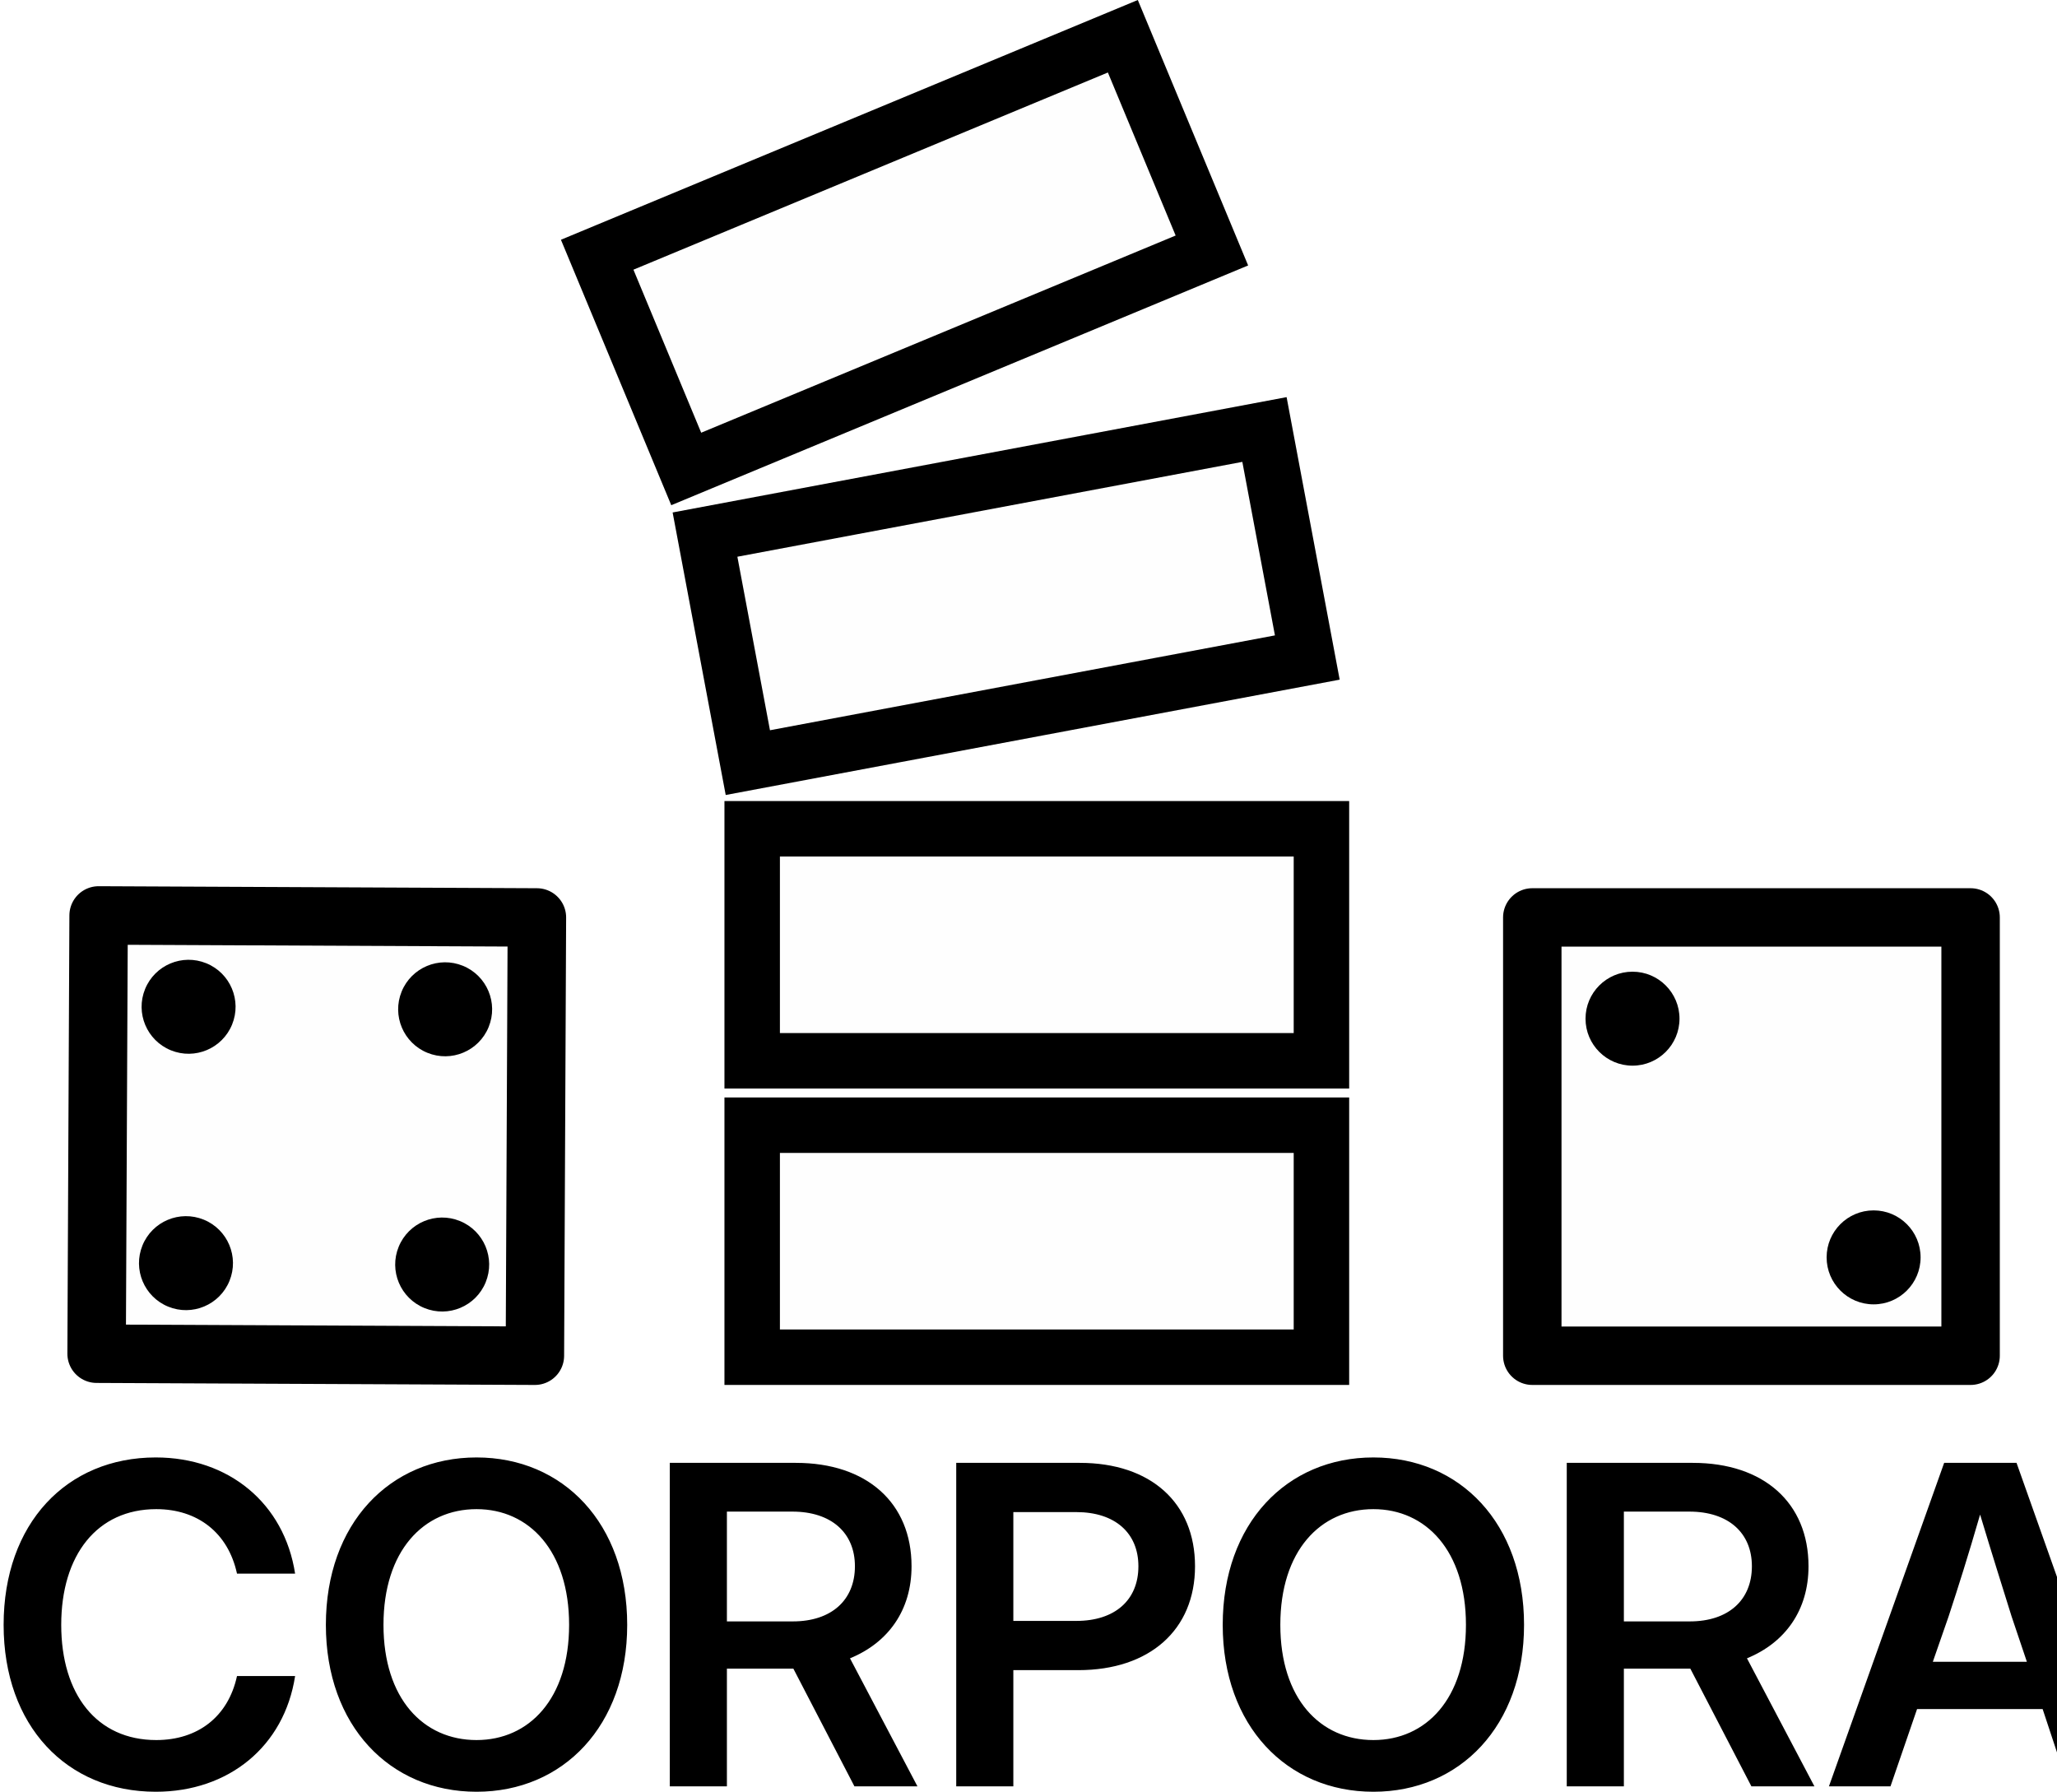
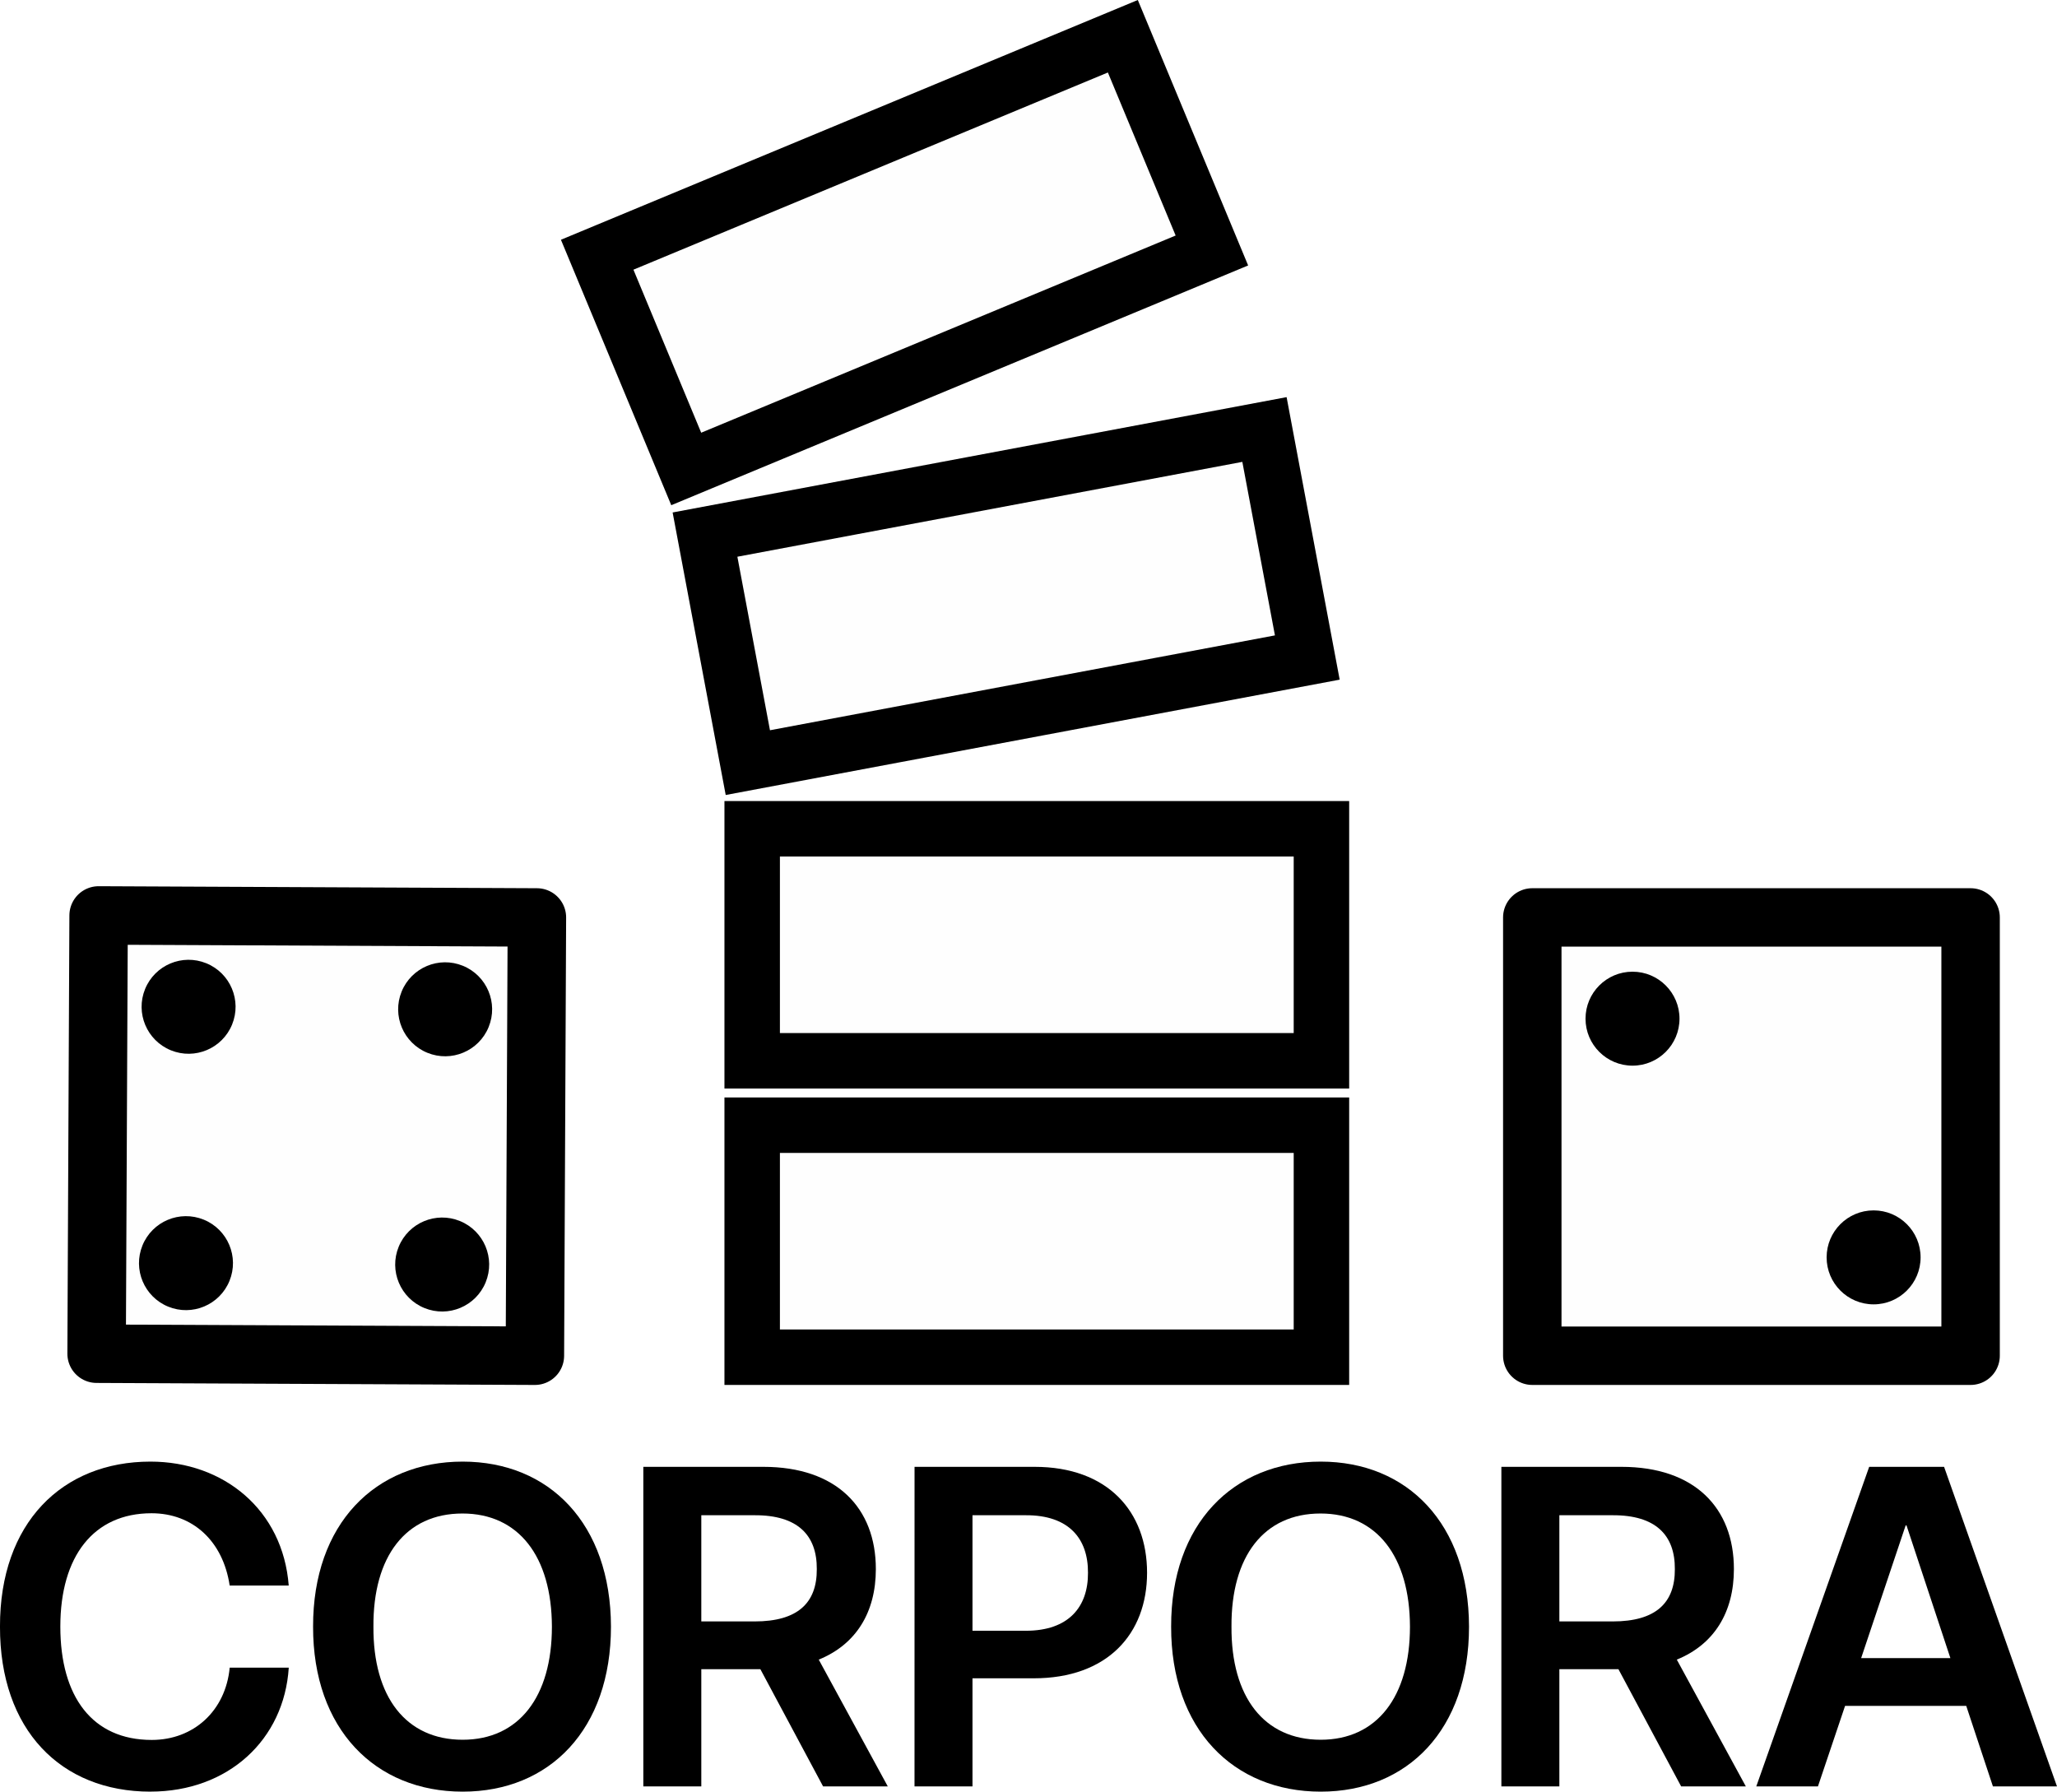
<svg xmlns="http://www.w3.org/2000/svg" width="65.278mm" height="56.858mm" viewBox="0 0 65.278 56.858" version="1.1" id="svg360">
  <defs id="defs357" />
  <g id="layer1" transform="translate(-9.460378,-7.026007)">
-     <g id="g232" transform="translate(-25.34266,-67.56479)">
-       <g id="g409" transform="translate(0.4402075,0.166632)">
+     <g id="g405">
+       <g id="g409" transform="translate(-24.90245,-67.39816)">
        <rect style="fill:#000000;fill-opacity:0.005;stroke:#000000;stroke-width:1.76;stroke-dasharray:none;stroke-opacity:1" id="rect111-675" width="18.065" height="7.363" x="-76.298" y="110.133" transform="scale(-1,1)" />
        <rect style="fill:#000000;fill-opacity:0.005;stroke:#000000;stroke-width:1.76;stroke-dasharray:none;stroke-opacity:1" id="rect111-3-3" width="18.065" height="7.363" x="-76.298" y="100.726" transform="scale(-1,1)" />
        <rect style="fill:#000000;fill-opacity:0.005;stroke:#000000;stroke-width:1.76;stroke-dasharray:none;stroke-opacity:1" id="rect111-6-5" width="18.065" height="7.363" x="-56.952" y="100.294" transform="matrix(-0.9828081,0.1846302,0.1846302,0.9828081,0,0)" />
        <rect style="fill:#000000;fill-opacity:0.005;stroke:#000000;stroke-width:1.76;stroke-dasharray:none;stroke-opacity:1" id="rect111-7-6" width="18.065" height="7.363" x="-35.63" y="96.651" transform="matrix(-0.9234174,0.3837972,0.3837972,0.9234174,0,0)" />
      </g>
-       <text xml:space="preserve" style="font-size:14.111px;fill:#000000;fill-opacity:0.005;stroke:#000000;stroke-width:1.76;stroke-dasharray:none;stroke-opacity:1" x="34.417" y="131.284" id="text2620-29">
-         <tspan id="tspan2618-1" style="font-style:normal;font-variant:normal;font-weight:600;font-stretch:normal;font-size:14.111px;font-family:'Inter Display';-inkscape-font-specification:'Inter Display Semi-Bold';fill:#000000;fill-opacity:1;stroke:none;stroke-width:1.76" x="34.417" y="131.284">CORPORA</tspan>
-       </text>
-       <g id="g1208-2" transform="matrix(0.9272942,0,0,0.9272942,-8.263211,-0.08319652)">
+       <g aria-label="CORPORA" id="text2620-29" style="font-size:14.111px;fill-opacity:0.005;stroke:#000000;stroke-width:1.76">
+         <path d="m 14.235,63.884 c 2.467,0 4.244,-1.647 4.389,-3.934 h -1.874 c -0.131,1.371 -1.144,2.294 -2.474,2.294 -1.881,0 -2.901,-1.364 -2.901,-3.597 0,-2.239 1.061,-3.597 2.894,-3.597 1.302,0 2.267,0.875 2.48,2.294 h 1.874 C 18.438,54.948 16.564,53.411 14.235,53.411 c -2.804,0 -4.782,1.95 -4.775,5.237 -0.007,3.273 1.929,5.237 4.775,5.237 z" style="font-weight:600;font-family:'Inter Display';-inkscape-font-specification:'Inter Display Semi-Bold';fill-opacity:1;stroke:none" id="path367" />
+         <path d="m 28.849,58.648 c -0.007,-3.259 -1.95,-5.237 -4.706,-5.237 -2.777,0 -4.754,1.977 -4.747,5.237 -0.007,3.252 1.971,5.237 4.747,5.237 2.763,0 4.706,-1.977 4.706,-5.237 z m -1.874,0 c 0,2.232 -1.054,3.59 -2.832,3.59 -1.798,0 -2.846,-1.357 -2.832,-3.59 -0.014,-2.232 1.027,-3.59 2.825,-3.59 1.778,0 2.832,1.357 2.839,3.59 z" style="font-weight:600;font-family:'Inter Display';-inkscape-font-specification:'Inter Display Semi-Bold';fill-opacity:1;stroke:none" id="path369" />
+         <path d="m 29.876,63.719 h 1.84 v -3.721 h 1.874 l 1.991,3.721 h 2.053 l -2.191,-4.024 c 1.185,-0.482 1.812,-1.502 1.812,-2.873 0,-1.943 -1.247,-3.245 -3.569,-3.245 h -3.81 z m 1.84,-5.237 v -3.369 h 1.688 c 1.371,-0.007 1.984,0.634 1.977,1.709 0.007,1.075 -0.606,1.661 -1.971,1.661 z" style="font-weight:600;font-family:'Inter Display';-inkscape-font-specification:'Inter Display Semi-Bold';fill-opacity:1;stroke:none" id="path371" />
+         <path d="m 38.482,63.719 h 1.84 v -3.431 h 1.943 c 2.336,0 3.597,-1.406 3.597,-3.349 0,-1.943 -1.247,-3.362 -3.569,-3.362 h -3.81 z m 1.84,-4.94 v -3.666 h 1.688 c 1.371,-0.007 1.984,0.744 1.977,1.826 0.007,1.075 -0.606,1.84 -1.971,1.84 z" style="font-weight:600;font-family:'Inter Display';-inkscape-font-specification:'Inter Display Semi-Bold';fill-opacity:1;stroke:none" id="path373" />
+         <path d="m 56.079,58.648 c -0.007,-3.259 -1.95,-5.237 -4.706,-5.237 -2.777,0 -4.754,1.977 -4.747,5.237 -0.007,3.252 1.971,5.237 4.747,5.237 2.763,0 4.706,-1.977 4.706,-5.237 z m -1.874,0 c 0,2.232 -1.054,3.59 -2.832,3.59 -1.798,0 -2.846,-1.357 -2.832,-3.59 -0.014,-2.232 1.027,-3.59 2.825,-3.59 1.778,0 2.832,1.357 2.839,3.59 z" style="font-weight:600;font-family:'Inter Display';-inkscape-font-specification:'Inter Display Semi-Bold';fill-opacity:1;stroke:none" id="path375" />
+         <path d="m 57.106,63.719 h 1.84 v -3.721 h 1.874 l 1.991,3.721 h 2.053 l -2.191,-4.024 c 1.185,-0.482 1.812,-1.502 1.812,-2.873 0,-1.943 -1.247,-3.245 -3.569,-3.245 h -3.81 z m 1.84,-5.237 v -3.369 h 1.688 c 1.371,-0.007 1.984,0.634 1.977,1.709 0.007,1.075 -0.606,1.661 -1.971,1.661 z" style="font-weight:600;font-family:'Inter Display';-inkscape-font-specification:'Inter Display Semi-Bold';fill-opacity:1;stroke:none" id="path377" />
+         <path d="m 65.195,63.719 h 1.957 l 0.861,-2.556 h 3.845 l 0.847,2.556 h 2.033 L 71.155,53.577 h -2.377 z m 3.328,-4.072 1.412,-4.21 h 0.028 l 1.392,4.21 z" style="font-weight:600;font-family:'Inter Display';-inkscape-font-specification:'Inter Display Semi-Bold';fill-opacity:1;stroke:none" id="path379" />
+       </g>
+       <g id="g1208-2" transform="matrix(0.9272942,0,0,0.9272942,-33.60587,-67.64799)">
        <rect style="fill:#000000;fill-opacity:0.005;stroke:#000000;stroke-width:2;stroke-linejoin:round;stroke-dasharray:none;stroke-opacity:1" id="rect111-67-7" width="15" height="15" x="-113.882" y="111.927" transform="scale(-1,1)" />
        <circle style="fill:#000000;stroke-width:2;stroke-linejoin:round;stroke-dasharray:none" id="path1072-09" cx="102.312" cy="115.392" r="1.608" />
        <circle style="fill:#000000;stroke-width:2;stroke-linejoin:round;stroke-dasharray:none" id="path1072-7-3" cx="110.563" cy="123.561" r="1.608" />
      </g>
-       <g id="g397" transform="translate(2.116667)">
+       <g id="g397" transform="translate(-23.22599,-67.56479)">
        <rect style="fill:#000000;fill-opacity:0.005;stroke:#000000;stroke-width:1.855;stroke-linejoin:round;stroke-dasharray:none;stroke-opacity:1" id="rect111-67-2-6" width="13.909" height="13.909" x="-50.201" y="103.477" transform="matrix(-0.9999894,-0.00459634,-0.00459634,0.9999894,0,0)" />
        <circle style="fill:#000000;stroke-width:1.855;stroke-linejoin:round;stroke-dasharray:none" id="path1072-0-3-2" cx="76.066" cy="84.027" r="1.491" transform="rotate(22.20393)" />
        <circle style="fill:#000000;stroke-width:1.855;stroke-linejoin:round;stroke-dasharray:none" id="path1072-0-6-6" cx="83.634" cy="81.024" r="1.491" transform="rotate(22.20393)" />
        <circle style="fill:#000000;stroke-width:1.855;stroke-linejoin:round;stroke-dasharray:none" id="path1072-0-0-1" cx="86.608" cy="88.559" r="1.491" transform="rotate(22.20393)" />
        <circle style="fill:#000000;stroke-width:1.855;stroke-linejoin:round;stroke-dasharray:none" id="path1072-0-62-8" cx="79.064" cy="91.591" r="1.491" transform="rotate(22.20393)" />
      </g>
    </g>
  </g>
</svg>
